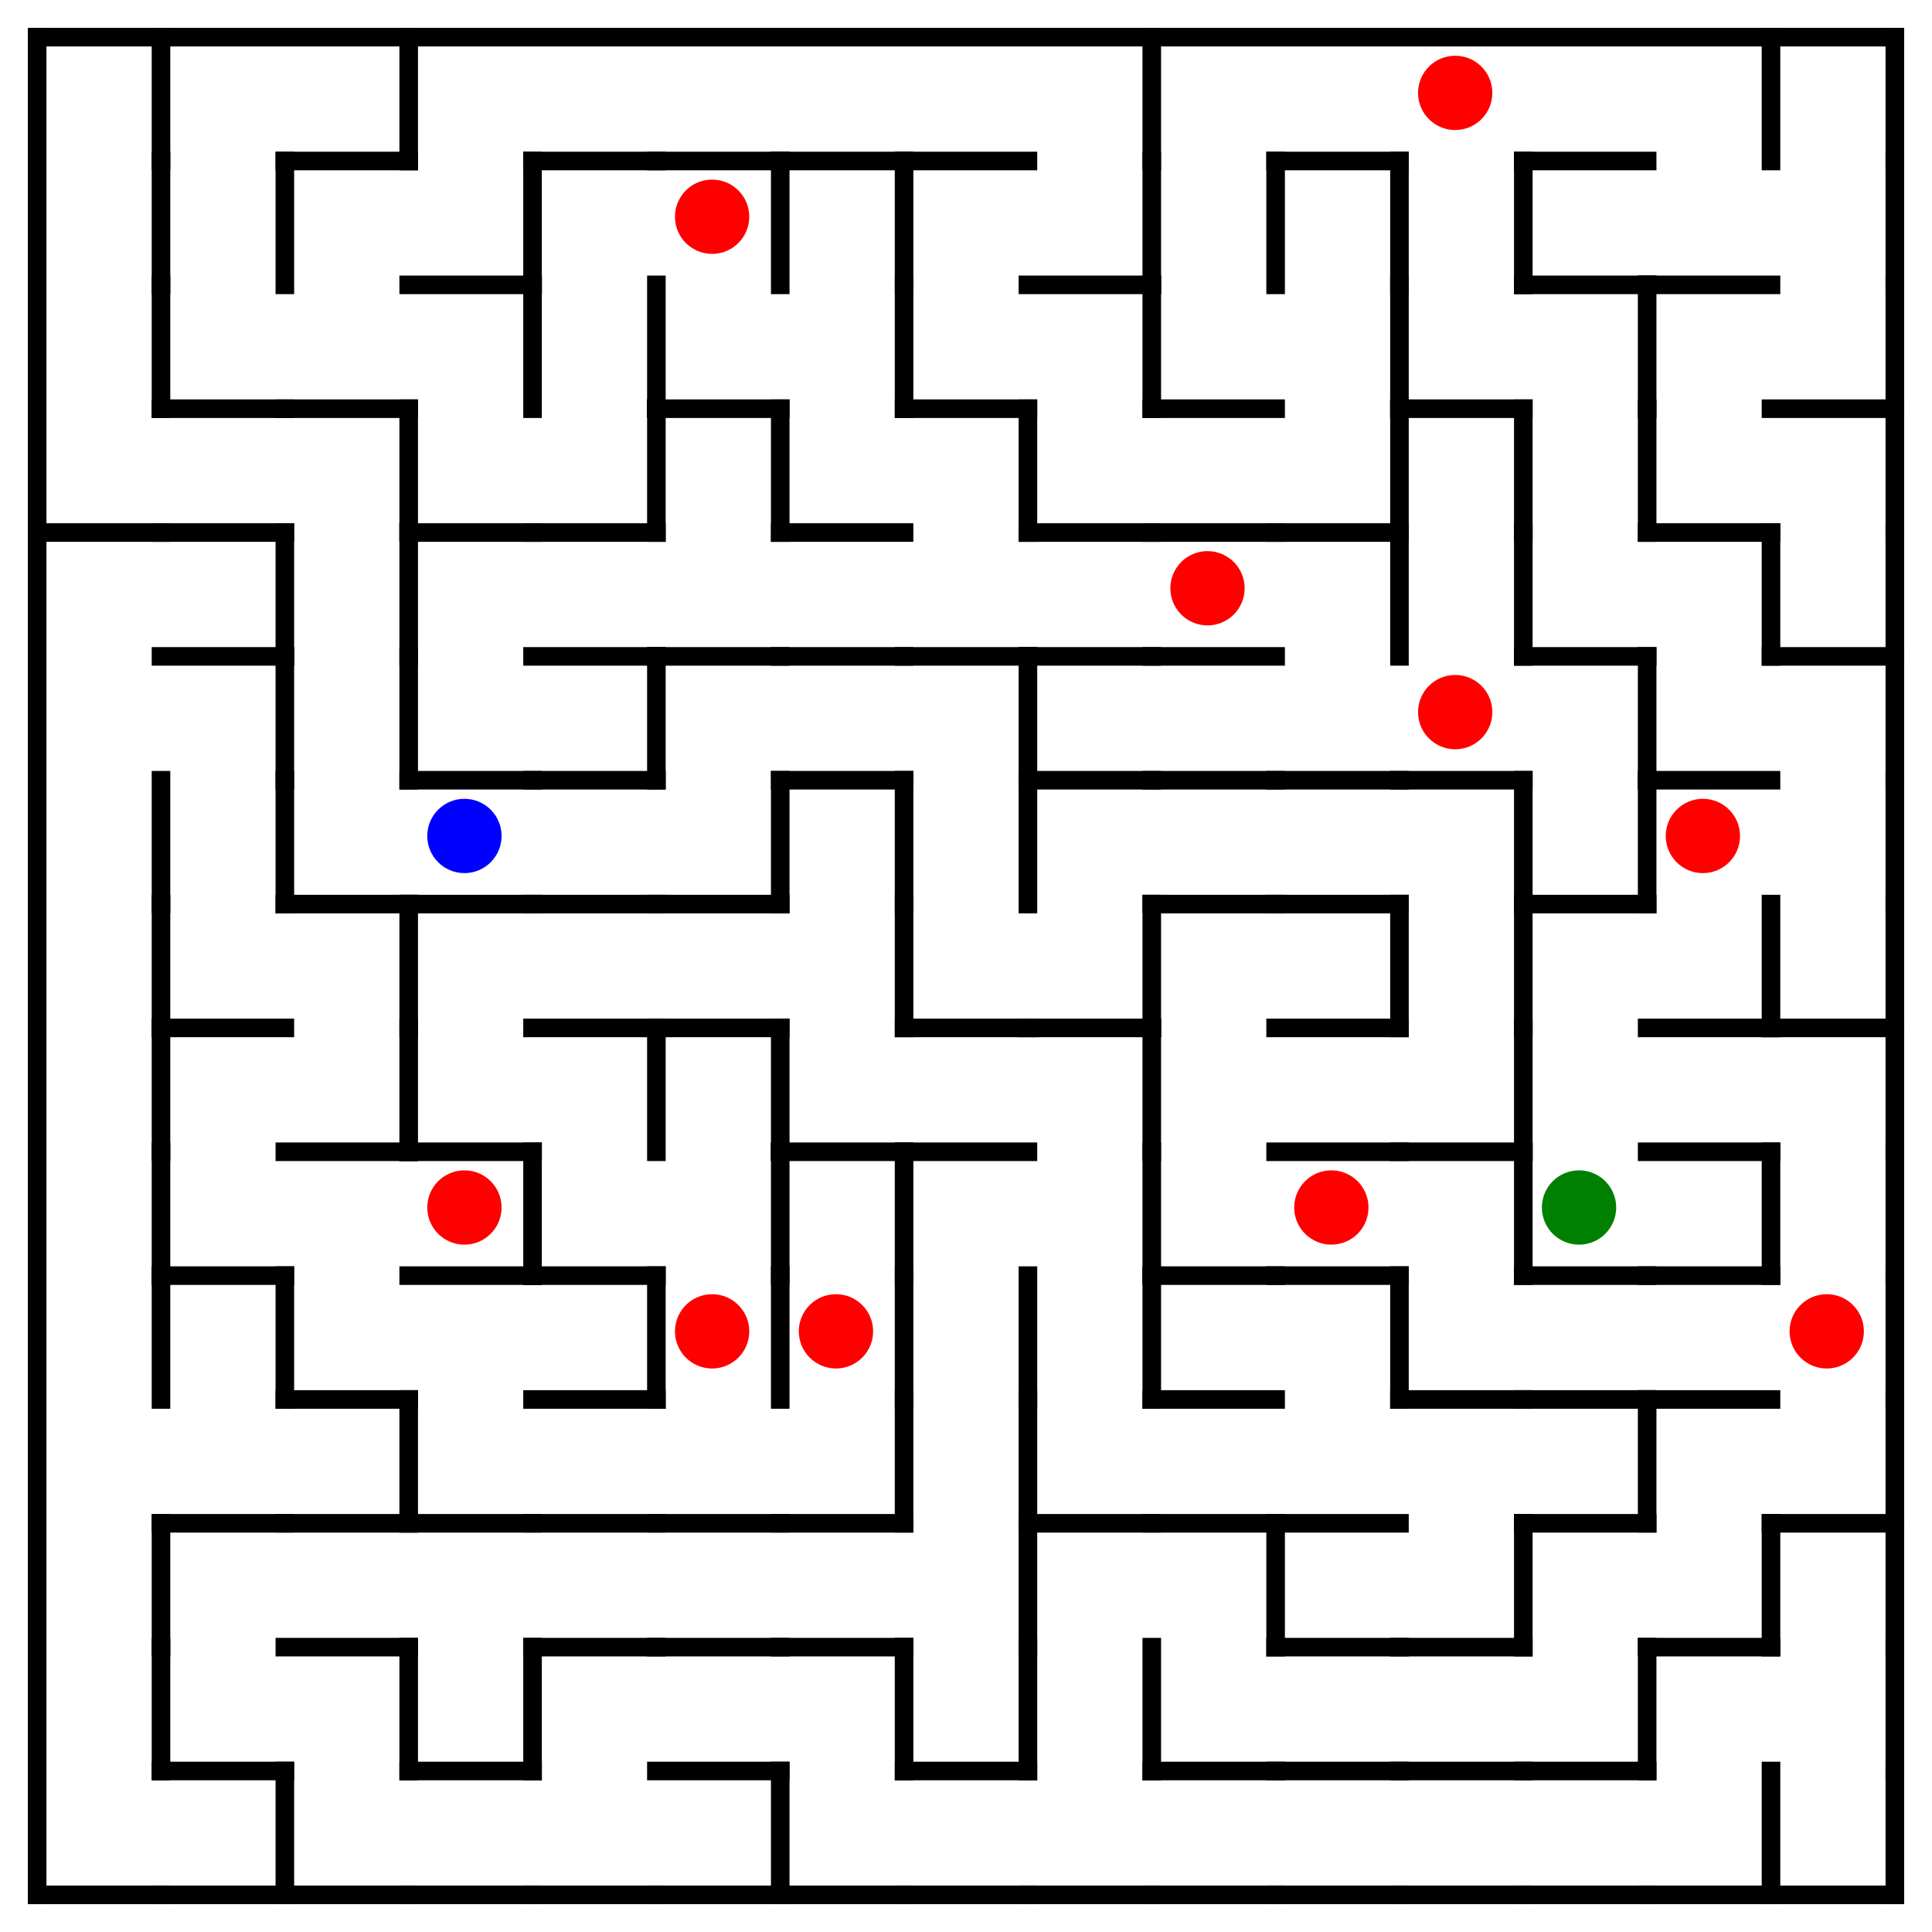
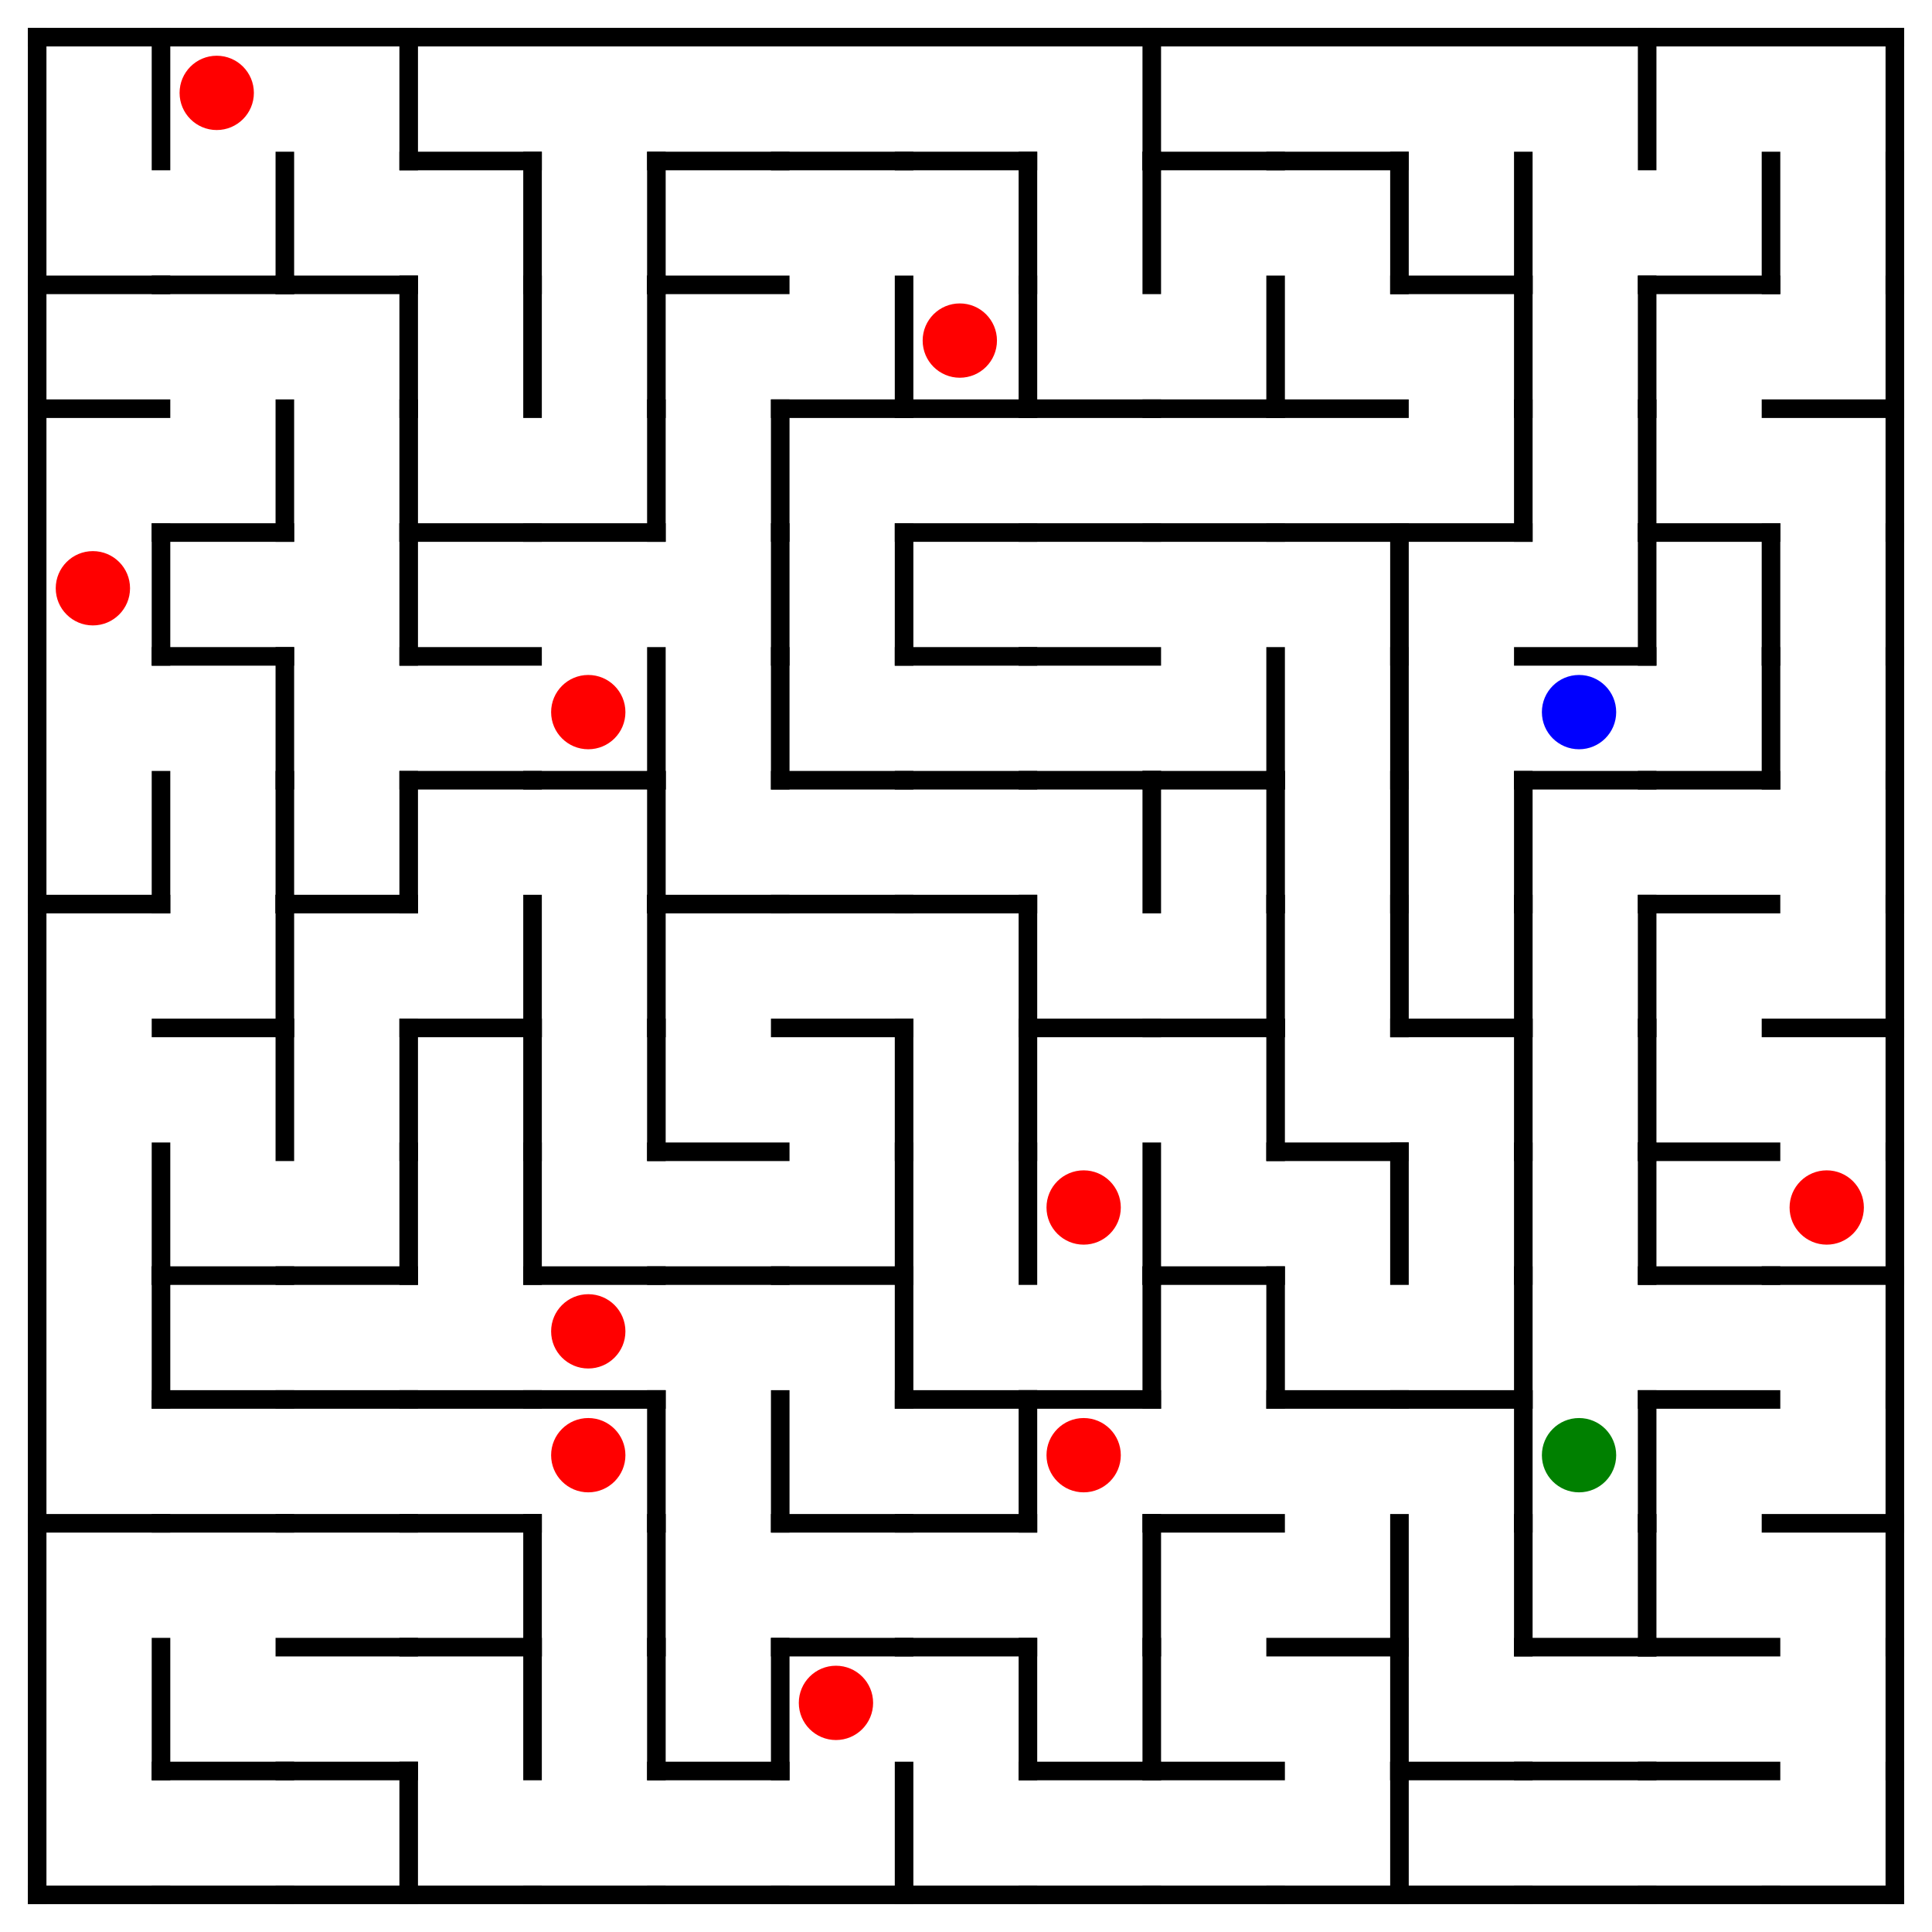
<svg xmlns="http://www.w3.org/2000/svg" width="520" height="520" viewBox="-10 -10 520 520">
  <defs>
    <style type="text/css">line {
	stroke: #000000;
	stroke-linecap: square;
	stroke-width: 5;
}</style>
  </defs>
  <line x1="33.333" y1="0.0" x2="33.333" y2="33.333" />
-   <line x1="33.333" y1="33.333" x2="33.333" y2="66.667" />
-   <line x1="33.333" y1="66.667" x2="33.333" y2="100.0" />
-   <line x1="0.0" y1="133.333" x2="33.333" y2="133.333" />
+   <line x1="0.0" y1="66.667" x2="33.333" y2="66.667" />
+   <line x1="0.0" y1="100.0" x2="33.333" y2="100.0" />
+   <line x1="33.333" y1="133.333" x2="33.333" y2="166.667" />
+   <circle cx="15.0" cy="148.333" r="10" fill="red" />
+   <line x1="0.0" y1="233.333" x2="33.333" y2="233.333" />
  <line x1="33.333" y1="200.0" x2="33.333" y2="233.333" />
-   <line x1="33.333" y1="233.333" x2="33.333" y2="266.667" />
-   <line x1="33.333" y1="266.667" x2="33.333" y2="300.0" />
  <line x1="33.333" y1="300.0" x2="33.333" y2="333.333" />
  <line x1="33.333" y1="333.333" x2="33.333" y2="366.667" />
-   <line x1="33.333" y1="400.0" x2="33.333" y2="433.333" />
+   <line x1="0.0" y1="400.0" x2="33.333" y2="400.0" />
  <line x1="33.333" y1="433.333" x2="33.333" y2="466.667" />
  <line x1="0.0" y1="500" x2="33.333" y2="500" />
+   <circle cx="48.333" cy="15.0" r="10" fill="red" />
+   <line x1="33.333" y1="66.667" x2="66.667" y2="66.667" />
  <line x1="66.667" y1="33.333" x2="66.667" y2="66.667" />
-   <line x1="33.333" y1="100.0" x2="66.667" y2="100.0" />
  <line x1="33.333" y1="133.333" x2="66.667" y2="133.333" />
+   <line x1="66.667" y1="100.0" x2="66.667" y2="133.333" />
  <line x1="33.333" y1="166.667" x2="66.667" y2="166.667" />
-   <line x1="66.667" y1="133.333" x2="66.667" y2="166.667" />
  <line x1="66.667" y1="166.667" x2="66.667" y2="200.0" />
  <line x1="66.667" y1="200.0" x2="66.667" y2="233.333" />
  <line x1="33.333" y1="266.667" x2="66.667" y2="266.667" />
+   <line x1="66.667" y1="233.333" x2="66.667" y2="266.667" />
+   <line x1="66.667" y1="266.667" x2="66.667" y2="300.0" />
  <line x1="33.333" y1="333.333" x2="66.667" y2="333.333" />
-   <line x1="66.667" y1="333.333" x2="66.667" y2="366.667" />
+   <line x1="33.333" y1="366.667" x2="66.667" y2="366.667" />
  <line x1="33.333" y1="400.0" x2="66.667" y2="400.0" />
  <line x1="33.333" y1="466.667" x2="66.667" y2="466.667" />
  <line x1="33.333" y1="500" x2="66.667" y2="500" />
-   <line x1="66.667" y1="466.667" x2="66.667" y2="500" />
-   <line x1="66.667" y1="33.333" x2="100.0" y2="33.333" />
  <line x1="100.0" y1="0.0" x2="100.0" y2="33.333" />
-   <line x1="66.667" y1="100.0" x2="100.0" y2="100.0" />
+   <line x1="66.667" y1="66.667" x2="100.0" y2="66.667" />
+   <line x1="100.0" y1="66.667" x2="100.0" y2="100.0" />
  <line x1="100.0" y1="100.0" x2="100.0" y2="133.333" />
  <line x1="100.0" y1="133.333" x2="100.0" y2="166.667" />
-   <line x1="100.0" y1="166.667" x2="100.0" y2="200.0" />
  <line x1="66.667" y1="233.333" x2="100.0" y2="233.333" />
-   <line x1="100.0" y1="233.333" x2="100.0" y2="266.667" />
-   <line x1="66.667" y1="300.0" x2="100.0" y2="300.0" />
+   <line x1="100.0" y1="200.0" x2="100.0" y2="233.333" />
  <line x1="100.0" y1="266.667" x2="100.0" y2="300.0" />
+   <line x1="66.667" y1="333.333" x2="100.0" y2="333.333" />
+   <line x1="100.0" y1="300.0" x2="100.0" y2="333.333" />
  <line x1="66.667" y1="366.667" x2="100.0" y2="366.667" />
  <line x1="66.667" y1="400.0" x2="100.0" y2="400.0" />
-   <line x1="100.0" y1="366.667" x2="100.0" y2="400.0" />
  <line x1="66.667" y1="433.333" x2="100.0" y2="433.333" />
-   <line x1="100.0" y1="433.333" x2="100.0" y2="466.667" />
+   <line x1="66.667" y1="466.667" x2="100.0" y2="466.667" />
  <line x1="66.667" y1="500" x2="100.0" y2="500" />
-   <line x1="100.0" y1="66.667" x2="133.333" y2="66.667" />
+   <line x1="100.0" y1="466.667" x2="100.0" y2="500" />
+   <line x1="100.0" y1="33.333" x2="133.333" y2="33.333" />
  <line x1="133.333" y1="33.333" x2="133.333" y2="66.667" />
  <line x1="133.333" y1="66.667" x2="133.333" y2="100.0" />
  <line x1="100.0" y1="133.333" x2="133.333" y2="133.333" />
+   <line x1="100.0" y1="166.667" x2="133.333" y2="166.667" />
  <line x1="100.0" y1="200.0" x2="133.333" y2="200.0" />
-   <line x1="100.0" y1="233.333" x2="133.333" y2="233.333" />
-   <circle cx="115.0" cy="215.0" r="10" fill="blue" />
-   <line x1="100.0" y1="300.0" x2="133.333" y2="300.0" />
-   <line x1="100.0" y1="333.333" x2="133.333" y2="333.333" />
+   <line x1="100.0" y1="266.667" x2="133.333" y2="266.667" />
+   <line x1="133.333" y1="233.333" x2="133.333" y2="266.667" />
+   <line x1="133.333" y1="266.667" x2="133.333" y2="300.0" />
  <line x1="133.333" y1="300.0" x2="133.333" y2="333.333" />
-   <circle cx="115.0" cy="315.0" r="10" fill="red" />
+   <line x1="100.0" y1="366.667" x2="133.333" y2="366.667" />
  <line x1="100.0" y1="400.0" x2="133.333" y2="400.0" />
-   <line x1="100.0" y1="466.667" x2="133.333" y2="466.667" />
+   <line x1="100.0" y1="433.333" x2="133.333" y2="433.333" />
+   <line x1="133.333" y1="400.0" x2="133.333" y2="433.333" />
  <line x1="133.333" y1="433.333" x2="133.333" y2="466.667" />
  <line x1="100.0" y1="500" x2="133.333" y2="500" />
-   <line x1="133.333" y1="33.333" x2="166.667" y2="33.333" />
+   <line x1="166.667" y1="33.333" x2="166.667" y2="66.667" />
  <line x1="166.667" y1="66.667" x2="166.667" y2="100.0" />
  <line x1="133.333" y1="133.333" x2="166.667" y2="133.333" />
  <line x1="166.667" y1="100.0" x2="166.667" y2="133.333" />
-   <line x1="133.333" y1="166.667" x2="166.667" y2="166.667" />
  <line x1="133.333" y1="200.0" x2="166.667" y2="200.0" />
  <line x1="166.667" y1="166.667" x2="166.667" y2="200.0" />
-   <line x1="133.333" y1="233.333" x2="166.667" y2="233.333" />
-   <line x1="133.333" y1="266.667" x2="166.667" y2="266.667" />
+   <circle cx="148.333" cy="181.667" r="10" fill="red" />
+   <line x1="166.667" y1="200.0" x2="166.667" y2="233.333" />
+   <line x1="166.667" y1="233.333" x2="166.667" y2="266.667" />
  <line x1="166.667" y1="266.667" x2="166.667" y2="300.0" />
  <line x1="133.333" y1="333.333" x2="166.667" y2="333.333" />
  <line x1="133.333" y1="366.667" x2="166.667" y2="366.667" />
-   <line x1="166.667" y1="333.333" x2="166.667" y2="366.667" />
-   <line x1="133.333" y1="400.0" x2="166.667" y2="400.0" />
-   <line x1="133.333" y1="433.333" x2="166.667" y2="433.333" />
+   <circle cx="148.333" cy="348.333" r="10" fill="red" />
+   <line x1="166.667" y1="366.667" x2="166.667" y2="400.0" />
+   <circle cx="148.333" cy="381.667" r="10" fill="red" />
+   <line x1="166.667" y1="400.0" x2="166.667" y2="433.333" />
+   <line x1="166.667" y1="433.333" x2="166.667" y2="466.667" />
  <line x1="133.333" y1="500" x2="166.667" y2="500" />
  <line x1="166.667" y1="33.333" x2="200.0" y2="33.333" />
-   <line x1="200.0" y1="33.333" x2="200.0" y2="66.667" />
-   <circle cx="181.667" cy="48.333" r="10" fill="red" />
-   <line x1="166.667" y1="100.0" x2="200.0" y2="100.0" />
+   <line x1="166.667" y1="66.667" x2="200.0" y2="66.667" />
  <line x1="200.0" y1="100.0" x2="200.0" y2="133.333" />
-   <line x1="166.667" y1="166.667" x2="200.0" y2="166.667" />
+   <line x1="200.0" y1="133.333" x2="200.0" y2="166.667" />
+   <line x1="200.0" y1="166.667" x2="200.0" y2="200.0" />
  <line x1="166.667" y1="233.333" x2="200.0" y2="233.333" />
-   <line x1="200.0" y1="200.0" x2="200.0" y2="233.333" />
-   <line x1="166.667" y1="266.667" x2="200.0" y2="266.667" />
-   <line x1="200.0" y1="266.667" x2="200.0" y2="300.0" />
-   <line x1="200.0" y1="300.0" x2="200.0" y2="333.333" />
-   <line x1="200.0" y1="333.333" x2="200.0" y2="366.667" />
-   <circle cx="181.667" cy="348.333" r="10" fill="red" />
-   <line x1="166.667" y1="400.0" x2="200.0" y2="400.0" />
-   <line x1="166.667" y1="433.333" x2="200.0" y2="433.333" />
+   <line x1="166.667" y1="300.0" x2="200.0" y2="300.0" />
+   <line x1="166.667" y1="333.333" x2="200.0" y2="333.333" />
+   <line x1="200.0" y1="366.667" x2="200.0" y2="400.0" />
  <line x1="166.667" y1="466.667" x2="200.0" y2="466.667" />
+   <line x1="200.0" y1="433.333" x2="200.0" y2="466.667" />
  <line x1="166.667" y1="500" x2="200.0" y2="500" />
-   <line x1="200.0" y1="466.667" x2="200.0" y2="500" />
  <line x1="200.0" y1="33.333" x2="233.333" y2="33.333" />
-   <line x1="233.333" y1="33.333" x2="233.333" y2="66.667" />
+   <line x1="200.0" y1="100.0" x2="233.333" y2="100.0" />
  <line x1="233.333" y1="66.667" x2="233.333" y2="100.0" />
-   <line x1="200.0" y1="133.333" x2="233.333" y2="133.333" />
-   <line x1="200.0" y1="166.667" x2="233.333" y2="166.667" />
+   <line x1="233.333" y1="133.333" x2="233.333" y2="166.667" />
  <line x1="200.0" y1="200.0" x2="233.333" y2="200.0" />
-   <line x1="233.333" y1="200.0" x2="233.333" y2="233.333" />
-   <line x1="233.333" y1="233.333" x2="233.333" y2="266.667" />
-   <line x1="200.0" y1="300.0" x2="233.333" y2="300.0" />
+   <line x1="200.0" y1="233.333" x2="233.333" y2="233.333" />
+   <line x1="200.0" y1="266.667" x2="233.333" y2="266.667" />
+   <line x1="233.333" y1="266.667" x2="233.333" y2="300.0" />
+   <line x1="200.0" y1="333.333" x2="233.333" y2="333.333" />
  <line x1="233.333" y1="300.0" x2="233.333" y2="333.333" />
  <line x1="233.333" y1="333.333" x2="233.333" y2="366.667" />
-   <circle cx="215.0" cy="348.333" r="10" fill="red" />
  <line x1="200.0" y1="400.0" x2="233.333" y2="400.0" />
-   <line x1="233.333" y1="366.667" x2="233.333" y2="400.0" />
  <line x1="200.0" y1="433.333" x2="233.333" y2="433.333" />
-   <line x1="233.333" y1="433.333" x2="233.333" y2="466.667" />
+   <circle cx="215.0" cy="448.333" r="10" fill="red" />
  <line x1="200.0" y1="500" x2="233.333" y2="500" />
+   <line x1="233.333" y1="466.667" x2="233.333" y2="500" />
  <line x1="233.333" y1="33.333" x2="266.667" y2="33.333" />
+   <line x1="266.667" y1="33.333" x2="266.667" y2="66.667" />
  <line x1="233.333" y1="100.0" x2="266.667" y2="100.0" />
-   <line x1="266.667" y1="100.0" x2="266.667" y2="133.333" />
+   <line x1="266.667" y1="66.667" x2="266.667" y2="100.0" />
+   <circle cx="248.333" cy="81.667" r="10" fill="red" />
+   <line x1="233.333" y1="133.333" x2="266.667" y2="133.333" />
  <line x1="233.333" y1="166.667" x2="266.667" y2="166.667" />
-   <line x1="266.667" y1="166.667" x2="266.667" y2="200.0" />
-   <line x1="266.667" y1="200.0" x2="266.667" y2="233.333" />
-   <line x1="233.333" y1="266.667" x2="266.667" y2="266.667" />
-   <line x1="233.333" y1="300.0" x2="266.667" y2="300.0" />
-   <line x1="266.667" y1="333.333" x2="266.667" y2="366.667" />
+   <line x1="233.333" y1="200.0" x2="266.667" y2="200.0" />
+   <line x1="233.333" y1="233.333" x2="266.667" y2="233.333" />
+   <line x1="266.667" y1="233.333" x2="266.667" y2="266.667" />
+   <line x1="266.667" y1="266.667" x2="266.667" y2="300.0" />
+   <line x1="266.667" y1="300.0" x2="266.667" y2="333.333" />
+   <line x1="233.333" y1="366.667" x2="266.667" y2="366.667" />
+   <line x1="233.333" y1="400.0" x2="266.667" y2="400.0" />
  <line x1="266.667" y1="366.667" x2="266.667" y2="400.0" />
-   <line x1="266.667" y1="400.0" x2="266.667" y2="433.333" />
-   <line x1="233.333" y1="466.667" x2="266.667" y2="466.667" />
+   <line x1="233.333" y1="433.333" x2="266.667" y2="433.333" />
  <line x1="266.667" y1="433.333" x2="266.667" y2="466.667" />
  <line x1="233.333" y1="500" x2="266.667" y2="500" />
  <line x1="300.0" y1="0.0" x2="300.0" y2="33.333" />
-   <line x1="266.667" y1="66.667" x2="300.0" y2="66.667" />
  <line x1="300.0" y1="33.333" x2="300.0" y2="66.667" />
-   <line x1="300.0" y1="66.667" x2="300.0" y2="100.0" />
+   <line x1="266.667" y1="100.0" x2="300.0" y2="100.0" />
  <line x1="266.667" y1="133.333" x2="300.0" y2="133.333" />
  <line x1="266.667" y1="166.667" x2="300.0" y2="166.667" />
  <line x1="266.667" y1="200.0" x2="300.0" y2="200.0" />
+   <line x1="300.0" y1="200.0" x2="300.0" y2="233.333" />
  <line x1="266.667" y1="266.667" x2="300.0" y2="266.667" />
-   <line x1="300.0" y1="233.333" x2="300.0" y2="266.667" />
-   <line x1="300.0" y1="266.667" x2="300.0" y2="300.0" />
  <line x1="300.0" y1="300.0" x2="300.0" y2="333.333" />
+   <circle cx="281.667" cy="315.0" r="10" fill="red" />
+   <line x1="266.667" y1="366.667" x2="300.0" y2="366.667" />
  <line x1="300.0" y1="333.333" x2="300.0" y2="366.667" />
-   <line x1="266.667" y1="400.0" x2="300.0" y2="400.0" />
+   <circle cx="281.667" cy="381.667" r="10" fill="red" />
+   <line x1="300.0" y1="400.0" x2="300.0" y2="433.333" />
+   <line x1="266.667" y1="466.667" x2="300.0" y2="466.667" />
  <line x1="300.0" y1="433.333" x2="300.0" y2="466.667" />
  <line x1="266.667" y1="500" x2="300.0" y2="500" />
-   <line x1="333.333" y1="33.333" x2="333.333" y2="66.667" />
+   <line x1="300.0" y1="33.333" x2="333.333" y2="33.333" />
  <line x1="300.0" y1="100.0" x2="333.333" y2="100.0" />
+   <line x1="333.333" y1="66.667" x2="333.333" y2="100.0" />
  <line x1="300.0" y1="133.333" x2="333.333" y2="133.333" />
-   <line x1="300.0" y1="166.667" x2="333.333" y2="166.667" />
-   <circle cx="315.0" cy="148.333" r="10" fill="red" />
  <line x1="300.0" y1="200.0" x2="333.333" y2="200.0" />
-   <line x1="300.0" y1="233.333" x2="333.333" y2="233.333" />
+   <line x1="333.333" y1="166.667" x2="333.333" y2="200.0" />
+   <line x1="333.333" y1="200.0" x2="333.333" y2="233.333" />
+   <line x1="300.0" y1="266.667" x2="333.333" y2="266.667" />
+   <line x1="333.333" y1="233.333" x2="333.333" y2="266.667" />
+   <line x1="333.333" y1="266.667" x2="333.333" y2="300.0" />
  <line x1="300.0" y1="333.333" x2="333.333" y2="333.333" />
-   <line x1="300.0" y1="366.667" x2="333.333" y2="366.667" />
+   <line x1="333.333" y1="333.333" x2="333.333" y2="366.667" />
  <line x1="300.0" y1="400.0" x2="333.333" y2="400.0" />
-   <line x1="333.333" y1="400.0" x2="333.333" y2="433.333" />
  <line x1="300.0" y1="466.667" x2="333.333" y2="466.667" />
  <line x1="300.0" y1="500" x2="333.333" y2="500" />
  <line x1="333.333" y1="33.333" x2="366.667" y2="33.333" />
  <line x1="366.667" y1="33.333" x2="366.667" y2="66.667" />
-   <line x1="366.667" y1="66.667" x2="366.667" y2="100.0" />
+   <line x1="333.333" y1="100.0" x2="366.667" y2="100.0" />
  <line x1="333.333" y1="133.333" x2="366.667" y2="133.333" />
-   <line x1="366.667" y1="100.0" x2="366.667" y2="133.333" />
  <line x1="366.667" y1="133.333" x2="366.667" y2="166.667" />
-   <line x1="333.333" y1="200.0" x2="366.667" y2="200.0" />
-   <line x1="333.333" y1="233.333" x2="366.667" y2="233.333" />
-   <line x1="333.333" y1="266.667" x2="366.667" y2="266.667" />
+   <line x1="366.667" y1="166.667" x2="366.667" y2="200.0" />
+   <line x1="366.667" y1="200.0" x2="366.667" y2="233.333" />
  <line x1="366.667" y1="233.333" x2="366.667" y2="266.667" />
  <line x1="333.333" y1="300.0" x2="366.667" y2="300.0" />
-   <line x1="333.333" y1="333.333" x2="366.667" y2="333.333" />
-   <circle cx="348.333" cy="315.0" r="10" fill="red" />
-   <line x1="366.667" y1="333.333" x2="366.667" y2="366.667" />
-   <line x1="333.333" y1="400.0" x2="366.667" y2="400.0" />
+   <line x1="366.667" y1="300.0" x2="366.667" y2="333.333" />
+   <line x1="333.333" y1="366.667" x2="366.667" y2="366.667" />
  <line x1="333.333" y1="433.333" x2="366.667" y2="433.333" />
-   <line x1="333.333" y1="466.667" x2="366.667" y2="466.667" />
+   <line x1="366.667" y1="400.0" x2="366.667" y2="433.333" />
+   <line x1="366.667" y1="433.333" x2="366.667" y2="466.667" />
  <line x1="333.333" y1="500" x2="366.667" y2="500" />
-   <circle cx="381.667" cy="15.0" r="10" fill="red" />
+   <line x1="366.667" y1="466.667" x2="366.667" y2="500" />
+   <line x1="366.667" y1="66.667" x2="400.0" y2="66.667" />
  <line x1="400.0" y1="33.333" x2="400.0" y2="66.667" />
-   <line x1="366.667" y1="100.0" x2="400.0" y2="100.0" />
+   <line x1="400.0" y1="66.667" x2="400.0" y2="100.0" />
+   <line x1="366.667" y1="133.333" x2="400.0" y2="133.333" />
  <line x1="400.0" y1="100.0" x2="400.0" y2="133.333" />
-   <line x1="400.0" y1="133.333" x2="400.0" y2="166.667" />
-   <line x1="366.667" y1="200.0" x2="400.0" y2="200.0" />
-   <circle cx="381.667" cy="181.667" r="10" fill="red" />
  <line x1="400.0" y1="200.0" x2="400.0" y2="233.333" />
+   <line x1="366.667" y1="266.667" x2="400.0" y2="266.667" />
  <line x1="400.0" y1="233.333" x2="400.0" y2="266.667" />
-   <line x1="366.667" y1="300.0" x2="400.0" y2="300.0" />
  <line x1="400.0" y1="266.667" x2="400.0" y2="300.0" />
  <line x1="400.0" y1="300.0" x2="400.0" y2="333.333" />
  <line x1="366.667" y1="366.667" x2="400.0" y2="366.667" />
-   <line x1="366.667" y1="433.333" x2="400.0" y2="433.333" />
+   <line x1="400.0" y1="333.333" x2="400.0" y2="366.667" />
+   <line x1="400.0" y1="366.667" x2="400.0" y2="400.0" />
  <line x1="400.0" y1="400.0" x2="400.0" y2="433.333" />
  <line x1="366.667" y1="466.667" x2="400.0" y2="466.667" />
  <line x1="366.667" y1="500" x2="400.0" y2="500" />
-   <line x1="400.0" y1="33.333" x2="433.333" y2="33.333" />
-   <line x1="400.0" y1="66.667" x2="433.333" y2="66.667" />
+   <line x1="433.333" y1="0.0" x2="433.333" y2="33.333" />
  <line x1="433.333" y1="66.667" x2="433.333" y2="100.0" />
  <line x1="433.333" y1="100.0" x2="433.333" y2="133.333" />
  <line x1="400.0" y1="166.667" x2="433.333" y2="166.667" />
-   <line x1="433.333" y1="166.667" x2="433.333" y2="200.0" />
-   <line x1="400.0" y1="233.333" x2="433.333" y2="233.333" />
-   <line x1="433.333" y1="200.0" x2="433.333" y2="233.333" />
-   <line x1="400.0" y1="333.333" x2="433.333" y2="333.333" />
-   <circle cx="415.0" cy="315.0" r="10" fill="green" />
-   <line x1="400.0" y1="366.667" x2="433.333" y2="366.667" />
-   <line x1="400.0" y1="400.0" x2="433.333" y2="400.0" />
+   <line x1="433.333" y1="133.333" x2="433.333" y2="166.667" />
+   <line x1="400.0" y1="200.0" x2="433.333" y2="200.0" />
+   <circle cx="415.0" cy="181.667" r="10" fill="blue" />
+   <line x1="433.333" y1="233.333" x2="433.333" y2="266.667" />
+   <line x1="433.333" y1="266.667" x2="433.333" y2="300.0" />
+   <line x1="433.333" y1="300.0" x2="433.333" y2="333.333" />
  <line x1="433.333" y1="366.667" x2="433.333" y2="400.0" />
+   <circle cx="415.0" cy="381.667" r="10" fill="green" />
+   <line x1="400.0" y1="433.333" x2="433.333" y2="433.333" />
+   <line x1="433.333" y1="400.0" x2="433.333" y2="433.333" />
  <line x1="400.0" y1="466.667" x2="433.333" y2="466.667" />
-   <line x1="433.333" y1="433.333" x2="433.333" y2="466.667" />
  <line x1="400.0" y1="500" x2="433.333" y2="500" />
-   <line x1="466.667" y1="0.0" x2="466.667" y2="33.333" />
  <line x1="433.333" y1="66.667" x2="466.667" y2="66.667" />
+   <line x1="466.667" y1="33.333" x2="466.667" y2="66.667" />
  <line x1="433.333" y1="133.333" x2="466.667" y2="133.333" />
  <line x1="466.667" y1="133.333" x2="466.667" y2="166.667" />
  <line x1="433.333" y1="200.0" x2="466.667" y2="200.0" />
-   <circle cx="448.333" cy="215.0" r="10" fill="red" />
-   <line x1="433.333" y1="266.667" x2="466.667" y2="266.667" />
-   <line x1="466.667" y1="233.333" x2="466.667" y2="266.667" />
+   <line x1="466.667" y1="166.667" x2="466.667" y2="200.0" />
+   <line x1="433.333" y1="233.333" x2="466.667" y2="233.333" />
  <line x1="433.333" y1="300.0" x2="466.667" y2="300.0" />
  <line x1="433.333" y1="333.333" x2="466.667" y2="333.333" />
-   <line x1="466.667" y1="300.0" x2="466.667" y2="333.333" />
  <line x1="433.333" y1="366.667" x2="466.667" y2="366.667" />
  <line x1="433.333" y1="433.333" x2="466.667" y2="433.333" />
-   <line x1="466.667" y1="400.0" x2="466.667" y2="433.333" />
+   <line x1="433.333" y1="466.667" x2="466.667" y2="466.667" />
  <line x1="433.333" y1="500" x2="466.667" y2="500" />
-   <line x1="466.667" y1="466.667" x2="466.667" y2="500" />
  <line x1="500" y1="0.0" x2="500" y2="33.333" />
  <line x1="500" y1="33.333" x2="500" y2="66.667" />
  <line x1="466.667" y1="100.0" x2="500" y2="100.0" />
  <line x1="500" y1="66.667" x2="500" y2="100.0" />
  <line x1="500" y1="100.0" x2="500" y2="133.333" />
-   <line x1="466.667" y1="166.667" x2="500" y2="166.667" />
  <line x1="500" y1="133.333" x2="500" y2="166.667" />
  <line x1="500" y1="166.667" x2="500" y2="200.0" />
  <line x1="500" y1="200.0" x2="500" y2="233.333" />
  <line x1="466.667" y1="266.667" x2="500" y2="266.667" />
  <line x1="500" y1="233.333" x2="500" y2="266.667" />
  <line x1="500" y1="266.667" x2="500" y2="300.0" />
+   <line x1="466.667" y1="333.333" x2="500" y2="333.333" />
  <line x1="500" y1="300.0" x2="500" y2="333.333" />
+   <circle cx="481.667" cy="315.0" r="10" fill="red" />
  <line x1="500" y1="333.333" x2="500" y2="366.667" />
-   <circle cx="481.667" cy="348.333" r="10" fill="red" />
  <line x1="466.667" y1="400.0" x2="500" y2="400.0" />
  <line x1="500" y1="366.667" x2="500" y2="400.0" />
  <line x1="500" y1="400.0" x2="500" y2="433.333" />
  <line x1="500" y1="433.333" x2="500" y2="466.667" />
  <line x1="466.667" y1="500" x2="500" y2="500" />
  <line x1="500" y1="466.667" x2="500" y2="500" />
  <line x1="0" y1="0" x2="500" y2="0" />
  <line x1="0" y1="0" x2="0" y2="500" />
</svg>
